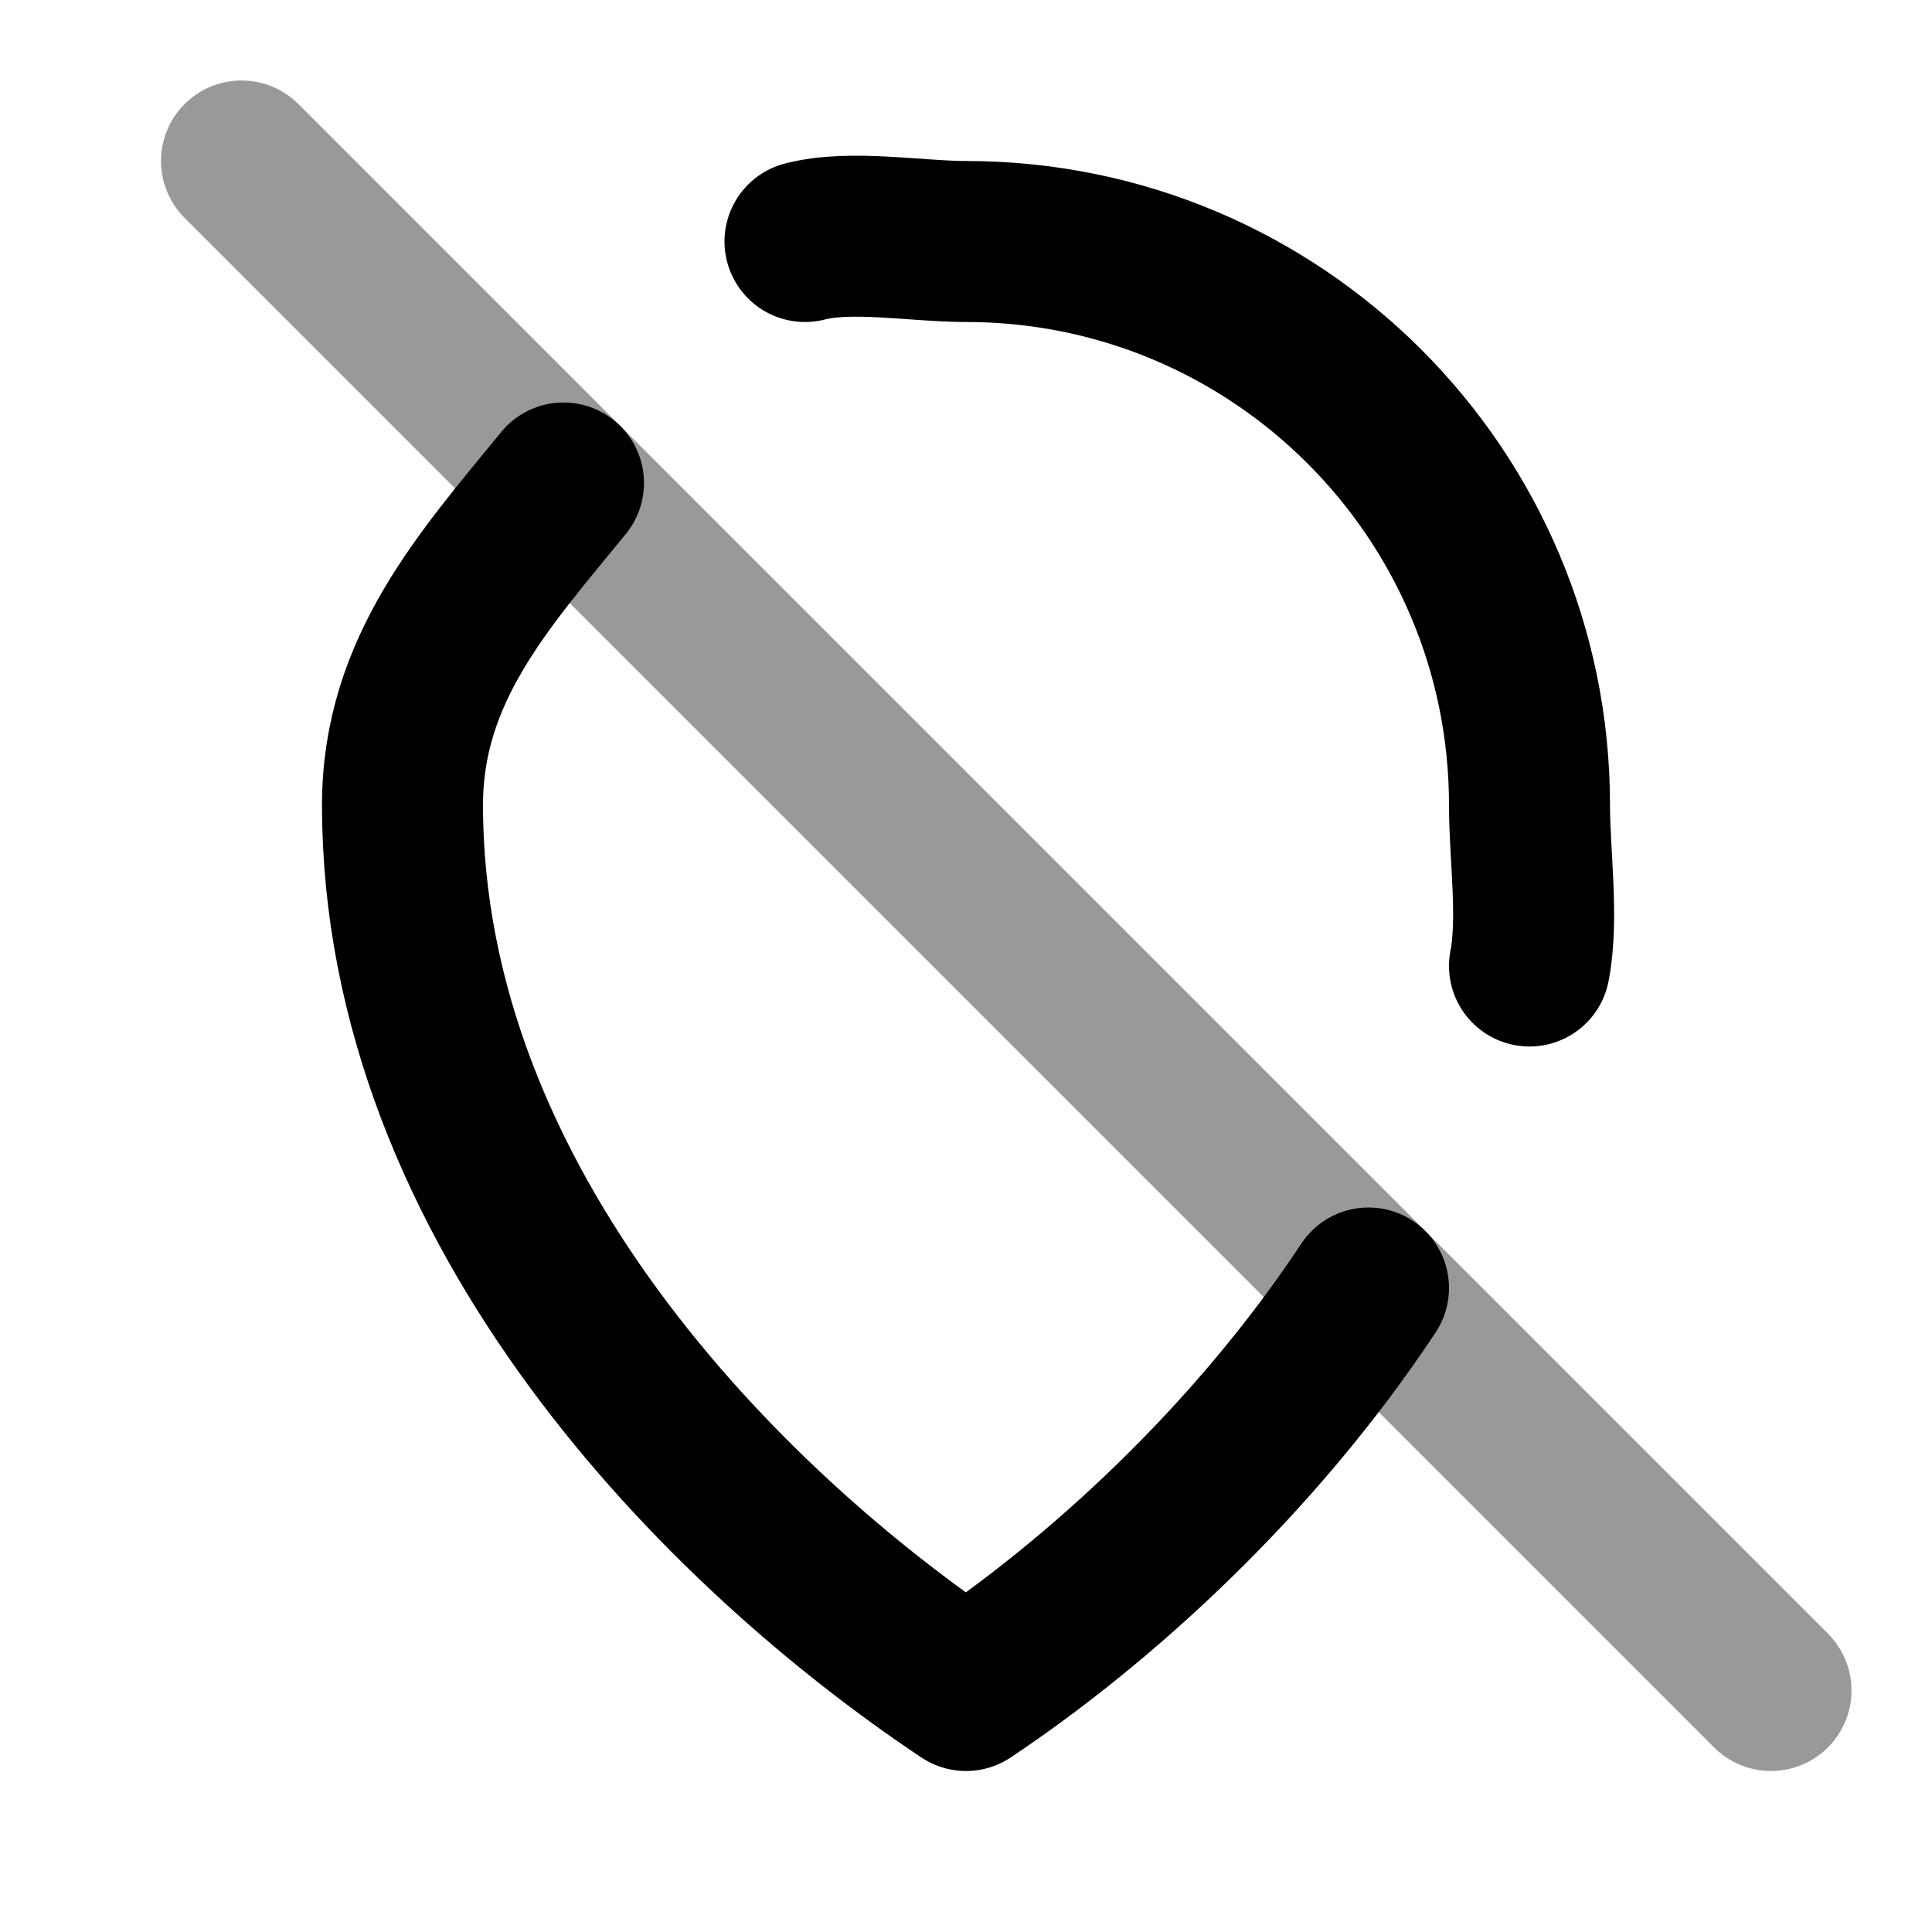
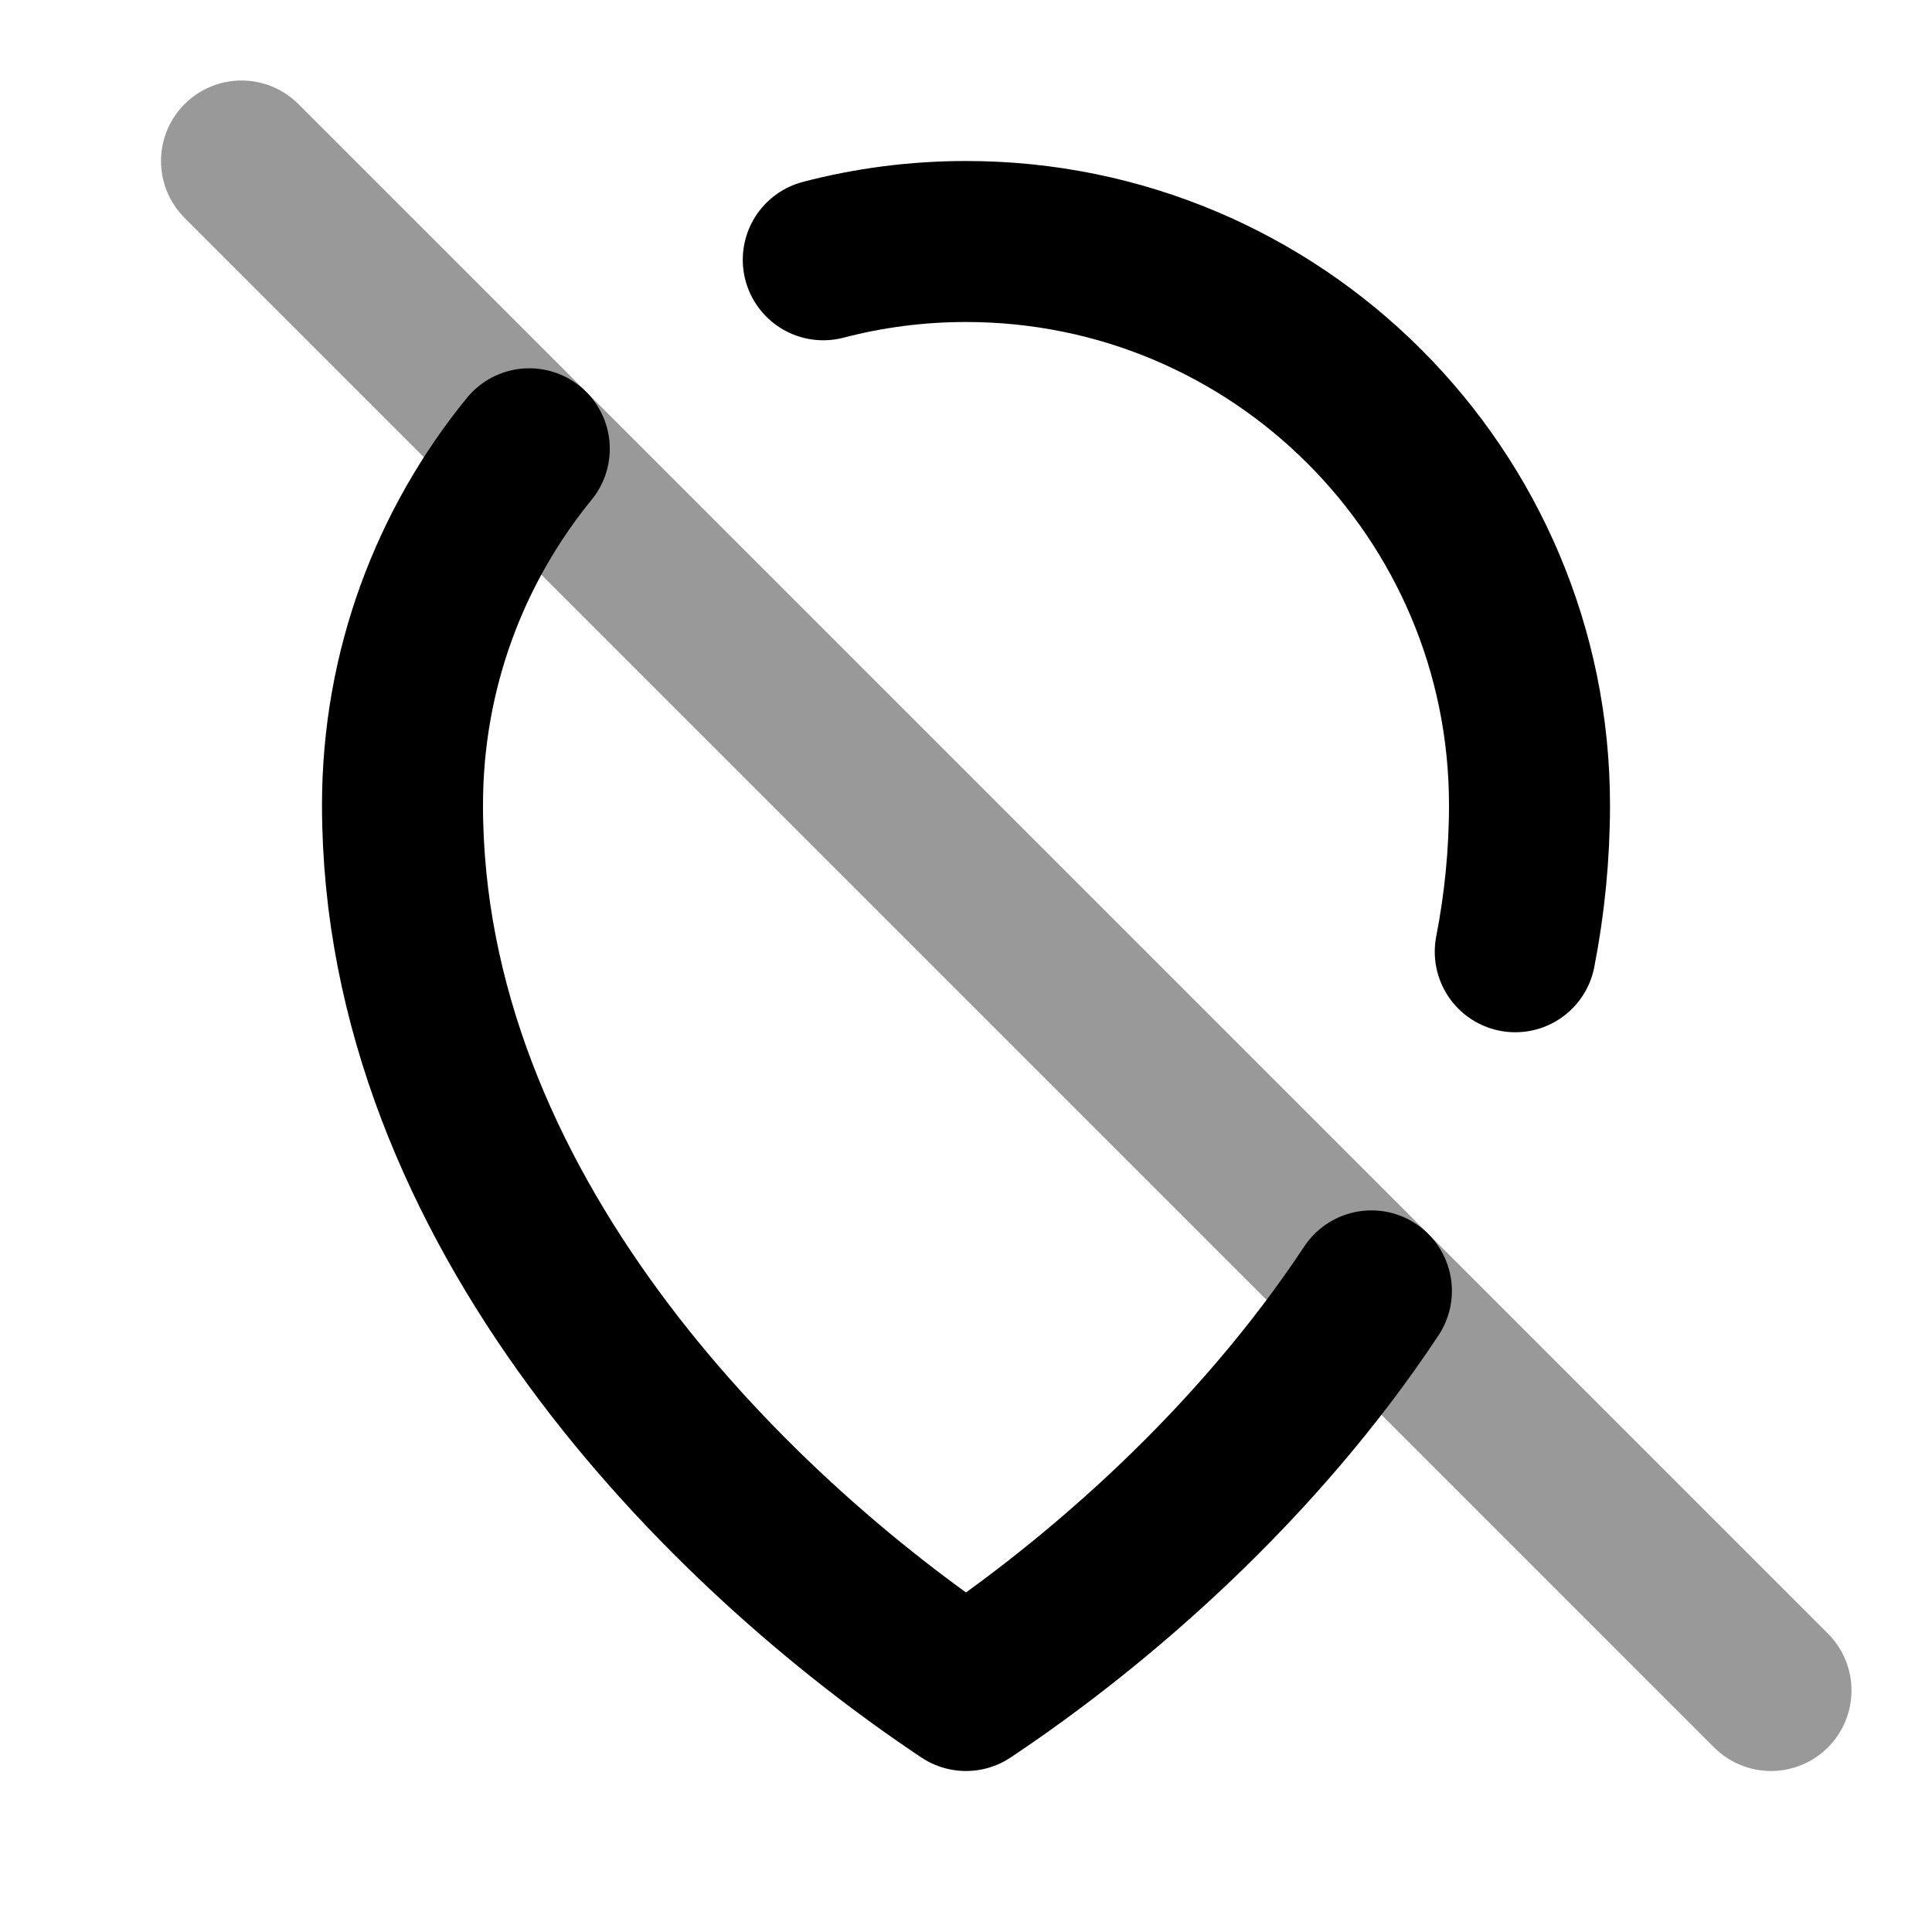
<svg xmlns="http://www.w3.org/2000/svg" width="24" height="24" viewBox="0 0 24 24" fill="none">
  <path d="M3 2L22 21" stroke="currentColor" stroke-width="2" stroke-linecap="round" stroke-linejoin="round" stroke-opacity="0.4" />
-   <path d="M17 16C15.576 18.151 13.654 19.897 12 21C9 19 5 15 5 10C5 8.322 6.015 7.206 7 6M10 3C10.566 2.852 11.387 3 12 3C15.866 3 19 6.134 19 10C19 10.624 19.115 11.409 19 12" stroke="currentColor" stroke-width="2" stroke-linecap="round" stroke-linejoin="round" />
+   <path d="M17.036 16.036C15.612 18.187 13.654 19.897 12 21C9 19 5 15 5 10C5 8.322 5.591 6.781 6.575 5.575M10.227 3.227C10.793 3.079 11.387 3 12 3C15.866 3 19 6.134 19 10C19 10.624 18.938 11.232 18.823 11.823" stroke="currentColor" stroke-width="2" stroke-linecap="round" stroke-linejoin="round" />
</svg>
